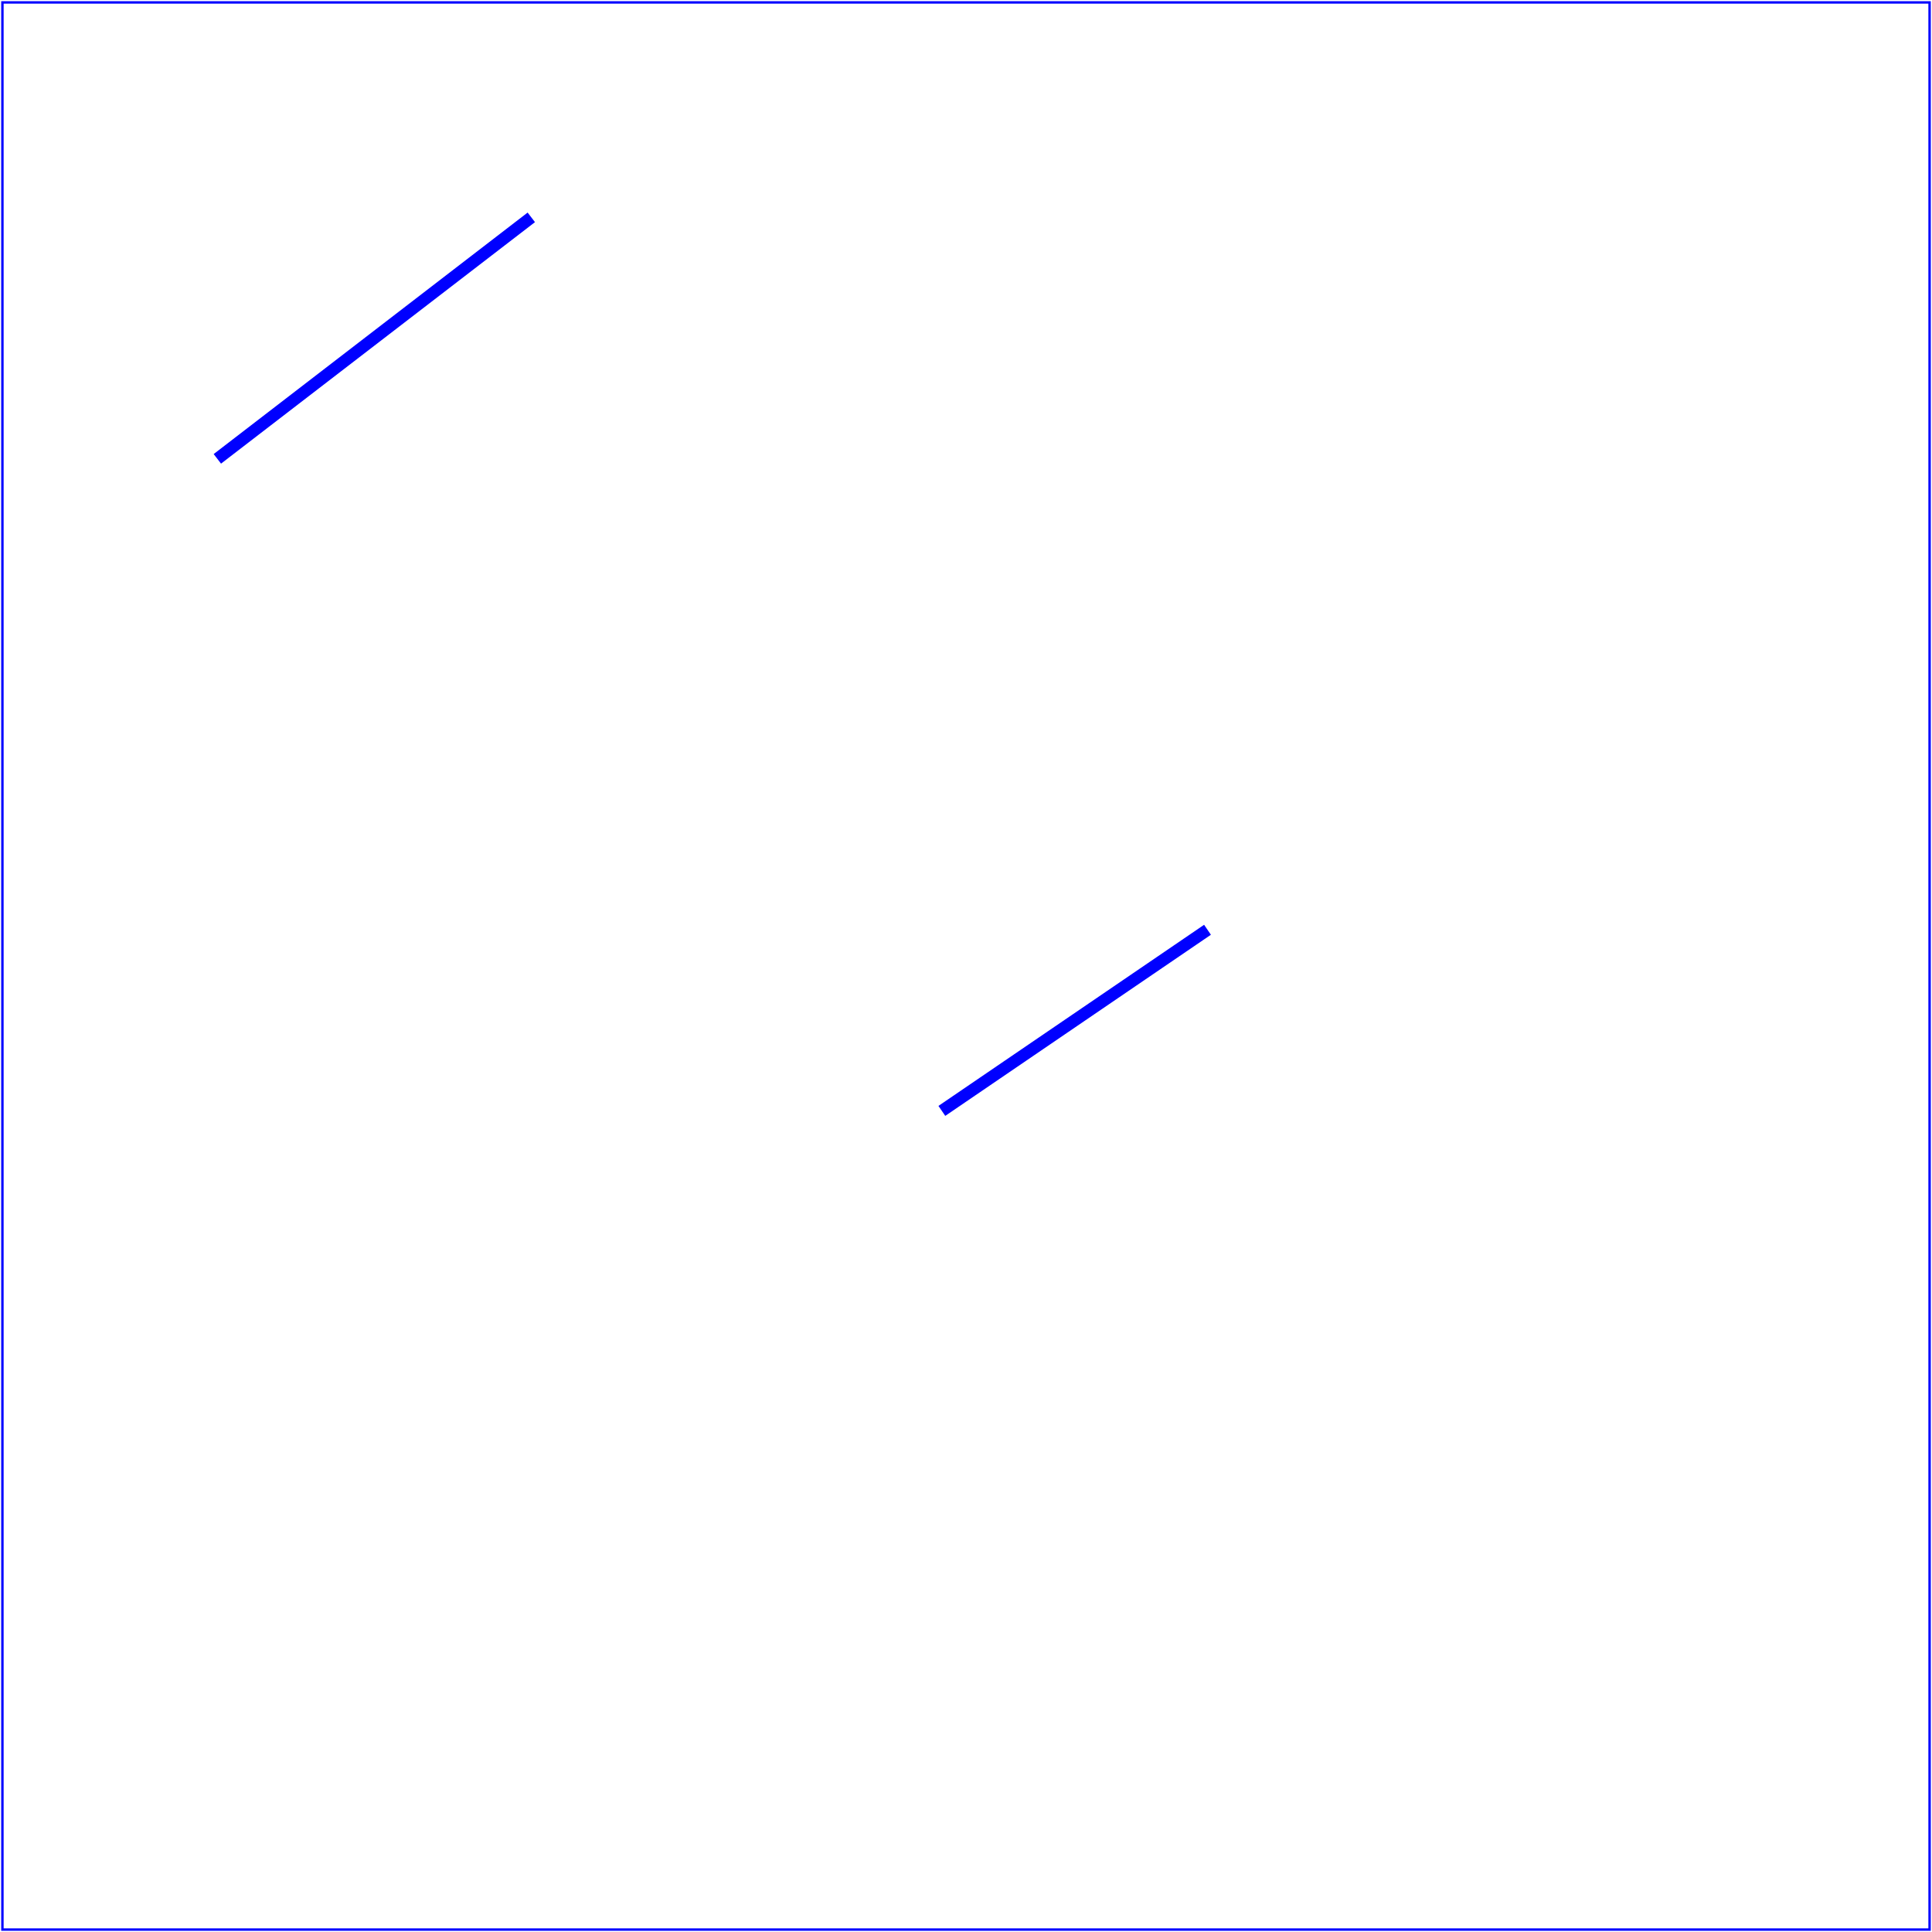
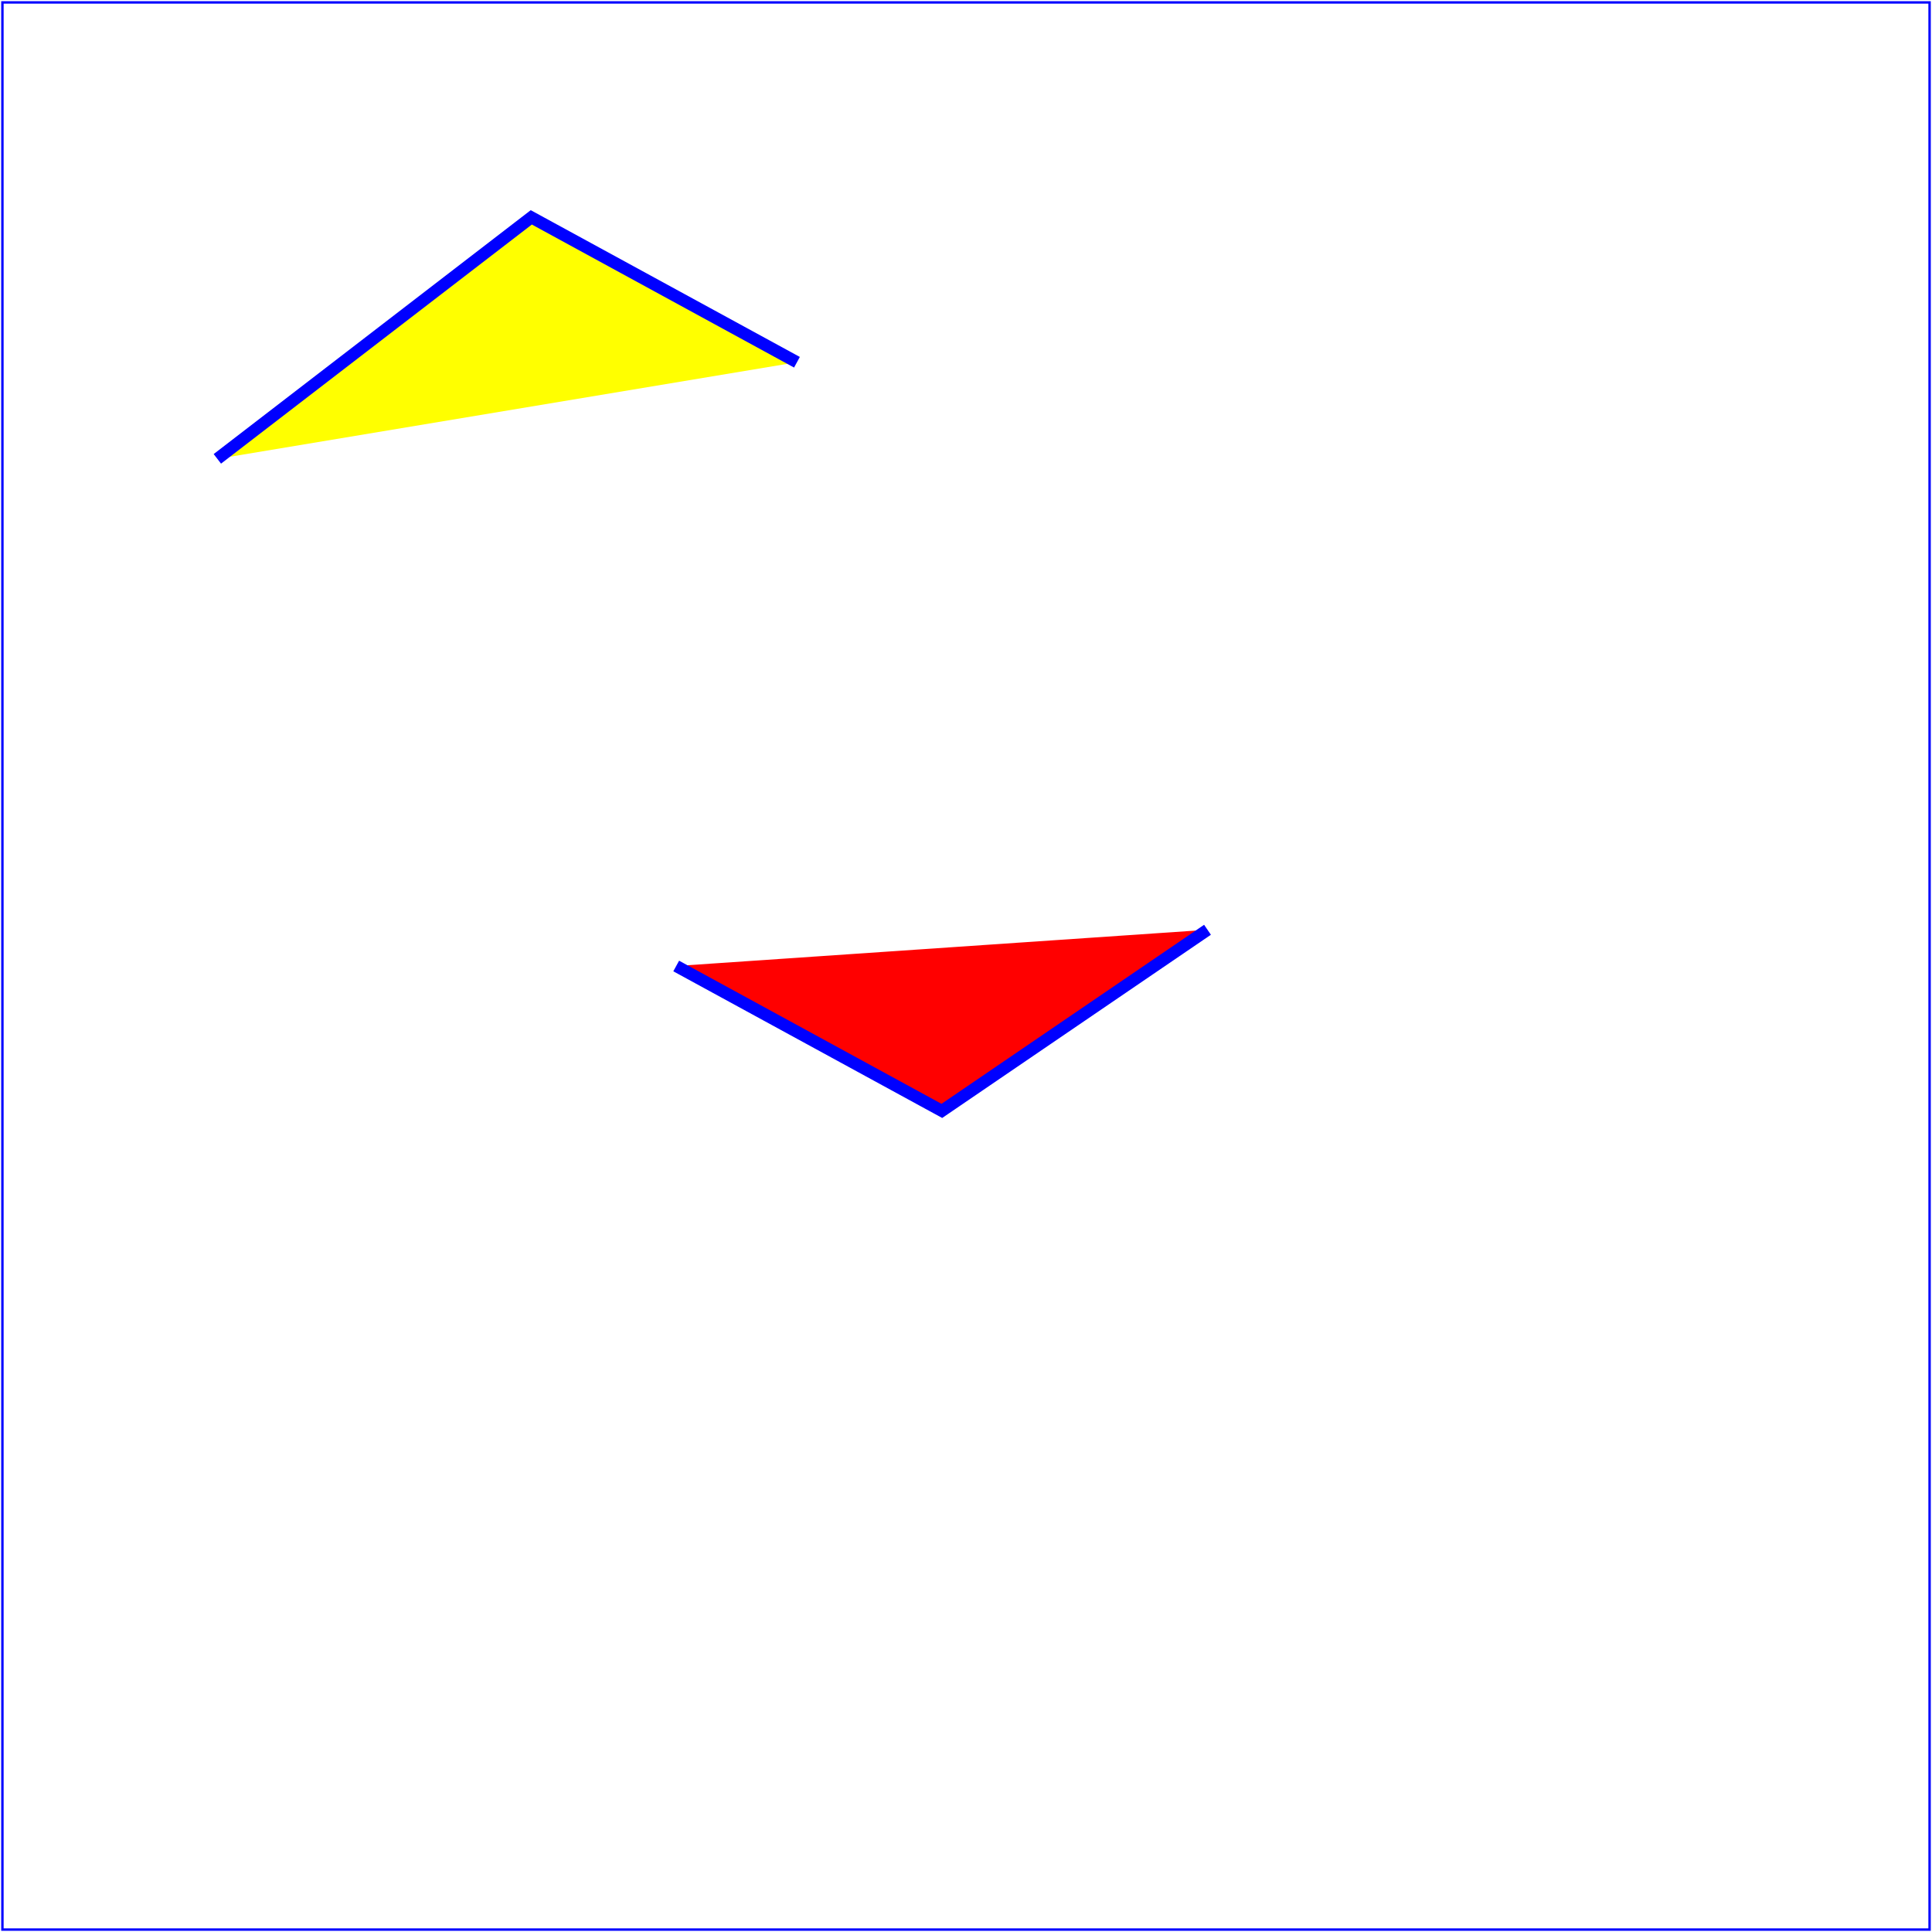
<svg xmlns="http://www.w3.org/2000/svg" width="8cm" height="8cm" viewBox="0 0 800 800" version="1.1">
  <defs>
-     <path d="L330,150 280,230 h10 L330,310 280,400" id="p1" />
+     <path d="L330,150 280,230 L330,310 280,400" id="p1" />
  </defs>
  <rect x="1" y="1" width="798" height="798" fill="none" stroke="blue" stroke-width="1" />
-   <path d="M 90,190 220,90 P#p1 120,375 z" fill="yellow" stroke="blue" stroke-width="5" />
-   <path d="M 500,385 390,460 R#p1 450,50 565,81 z" fill="red" stroke="blue" stroke-width="5" />
+   <path d="M 90,190 220,90 330,150 P#p1 120,375 z" fill="yellow" stroke="blue" stroke-width="5" />
+   <path d="M 500,385 390,460 280,400 R#p1 450,50 565,81 z" fill="red" stroke="blue" stroke-width="5" />
</svg>
